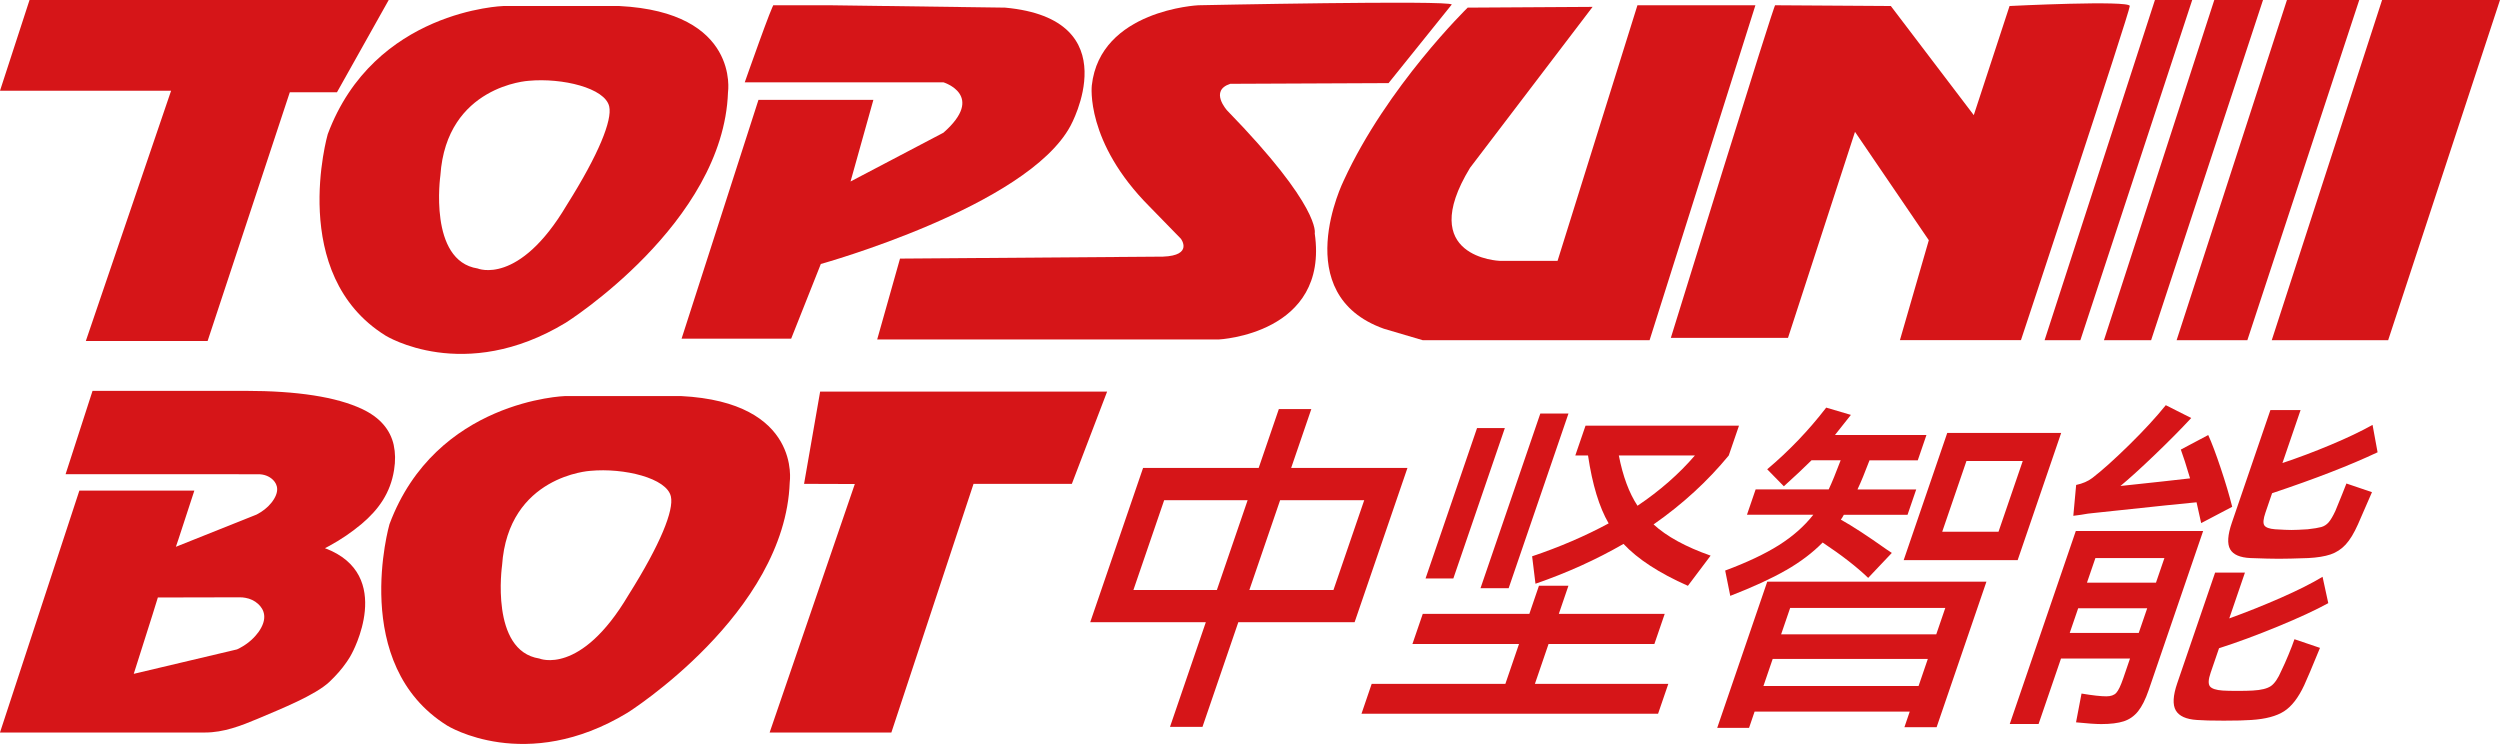
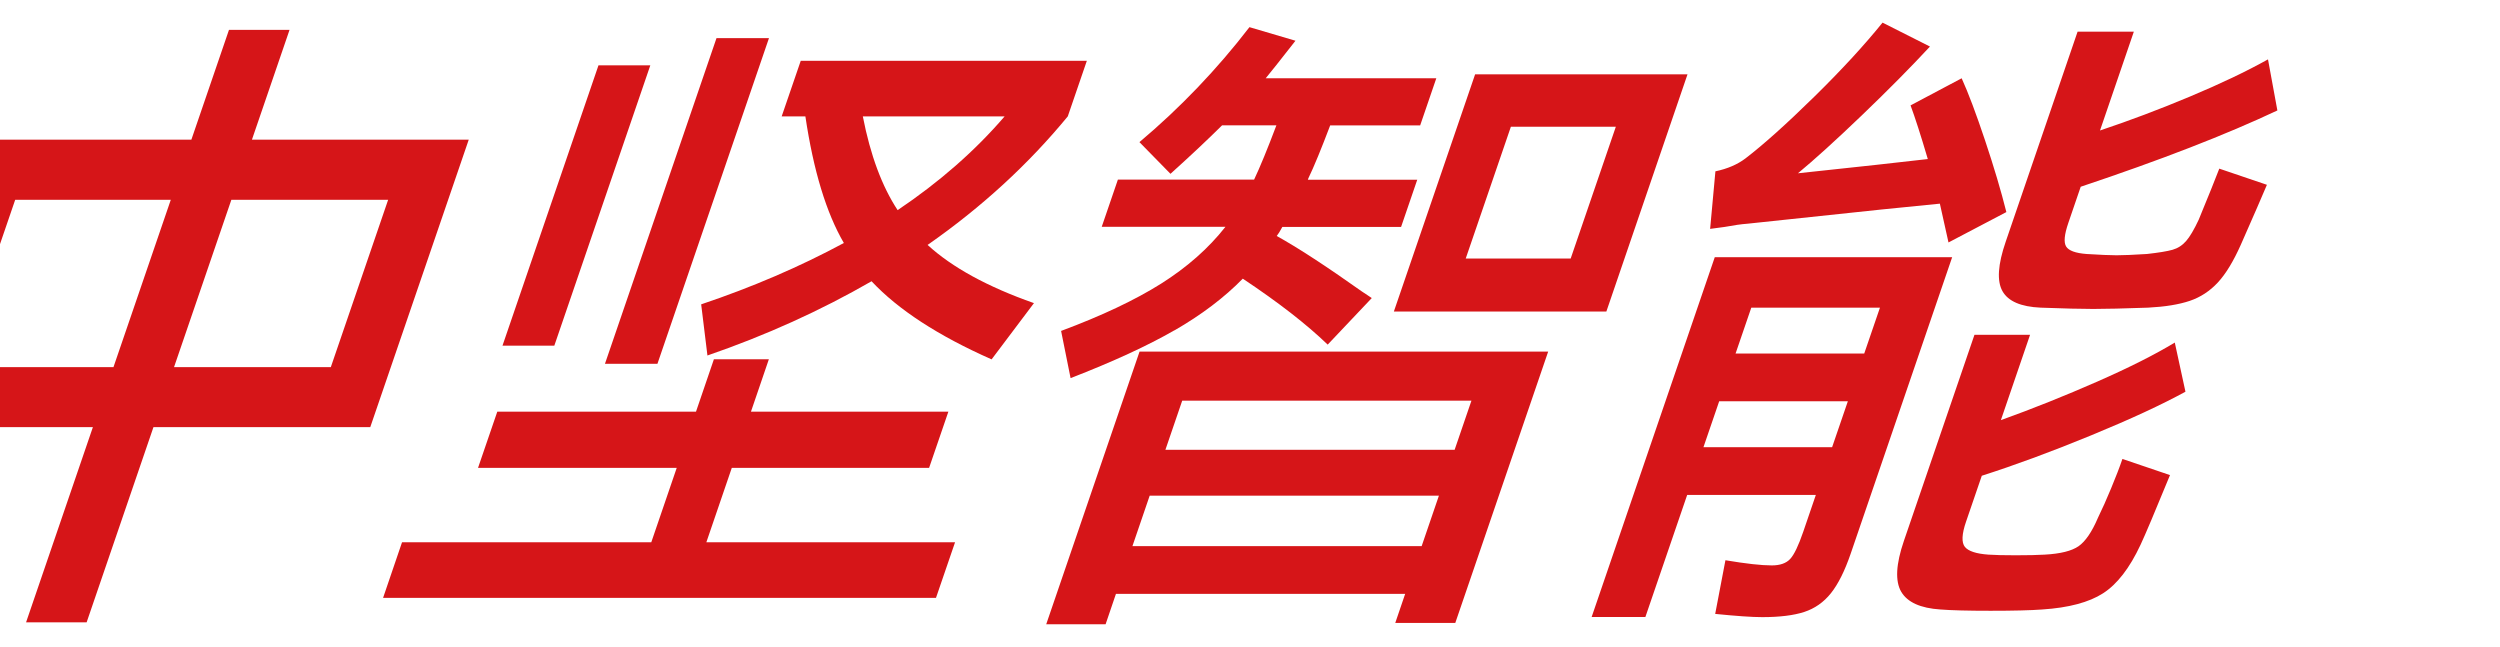
- <svg xmlns="http://www.w3.org/2000/svg" id="_图层_2" data-name="图层 2" viewBox="0 0 432.52 128.71">
+ <svg xmlns="http://www.w3.org/2000/svg" viewBox="200 68 232 60">
  <defs>
    <style>
-       .cls-1, .cls-2 {
-         fill: #d61518;
-       }
- 
-       .cls-2 {
-         fill-rule: evenodd;
-       }
+       .cls-1 { fill: #d61518; }
    </style>
  </defs>
-   <g id="_图层_1-2" data-name="图层 1">
-     <g>
-       <path class="cls-1" d="M223.38,80.96h20.12l-9.14,26.68h-20.12l-6.2,18.11h-5.62l6.2-18.11h-20l9.14-26.68h20l3.49-10.19h5.62l-3.49,10.19ZM201.41,86.54l-5.32,15.53h14.44l5.32-15.53h-14.44ZM216.15,102.07h14.55l5.32-15.53h-14.55l-5.32,15.53Z" />
-       <path class="cls-1" d="M267.91,111.42l-2.36,6.9h23.08l-1.77,5.16h-51.31l1.76-5.16h23.13l2.36-6.9h-18.44l1.79-5.22h18.44l1.66-4.86h5.1l-1.66,4.86h18.32l-1.79,5.22h-18.32ZM255.54,74.06h4.81l-8.91,26.02h-4.81l8.91-26.02ZM266.49,71.54h4.87l-10.35,30.22h-4.87l10.35-30.22ZM265.05,96.25c4.76-1.6,9.18-3.5,13.26-5.7-1.63-2.8-2.82-6.71-3.57-11.75h-2.2l1.77-5.16h26.55l-1.77,5.16c-3.65,4.44-7.98,8.42-13.01,11.93,2.27,2.08,5.55,3.88,9.87,5.4l-3.93,5.22c-4.97-2.2-8.68-4.62-11.14-7.25-4.72,2.72-9.8,5.02-15.23,6.89l-.58-4.74ZM280.07,78.8c.7,3.6,1.78,6.5,3.23,8.7,3.87-2.6,7.18-5.5,9.93-8.7h-13.16Z" />
-       <path class="cls-1" d="M302.6,125.93h-5.51l8.66-25.3h37.92l-8.62,25.18h-5.57l.92-2.7h-26.84l-.96,2.82ZM308.99,98.65c-2.5,1.44-5.72,2.92-9.64,4.44l-.88-4.38c3.76-1.4,6.85-2.86,9.27-4.38,2.41-1.52,4.41-3.28,5.98-5.28h-11.48l1.5-4.38h12.64c.55-1.16,1.24-2.84,2.07-5.04h-5.04c-1.29,1.28-2.88,2.78-4.79,4.5l-2.88-2.94c3.8-3.2,7.2-6.76,10.21-10.67l4.27,1.26c-1.44,1.84-2.36,3-2.76,3.48h15.83l-1.5,4.38h-8.35c-.82,2.16-1.49,3.8-2.03,4.92l-.04.12h10.15l-1.5,4.38h-11.02c-.21.4-.39.68-.52.84,1.95,1.08,4.59,2.8,7.92,5.16.19.12.36.23.5.33.14.1.27.19.4.27l-4.09,4.32c-1.95-1.88-4.57-3.92-7.88-6.12-1.72,1.76-3.84,3.36-6.34,4.8ZM306.69,114l-1.6,4.68h26.84l1.6-4.68h-26.84ZM334.99,109.74l1.56-4.56h-26.84l-1.56,4.56h26.84ZM329.35,96.91l7.54-22.01h19.71l-7.53,22.01h-19.71ZM336.02,91.99h9.74l4.19-12.23h-9.74l-4.19,12.23Z" />
-       <path class="cls-1" d="M347.7,125.27l11.43-33.4h22.03l-9.42,27.52c-.55,1.6-1.16,2.82-1.83,3.66-.67.84-1.5,1.42-2.48,1.74-.98.32-2.28.48-3.9.48-.93,0-2.38-.1-4.36-.3l.95-4.98c1.9.32,3.33.48,4.3.48.77,0,1.34-.2,1.71-.6.37-.4.77-1.24,1.21-2.52l1.17-3.42h-11.94l-3.88,11.33h-4.99ZM359.54,105.24l-1.46,4.26h11.94l1.46-4.26h-11.94ZM382.04,75.26c.62,1.36,1.34,3.28,2.17,5.76.83,2.48,1.49,4.7,1.98,6.66l-5.37,2.82-.8-3.6-5.4.54-12.45,1.32c-.56.04-1.27.14-2.13.3l-1.34.18.49-5.34c1.13-.24,2.05-.64,2.79-1.2,1.67-1.28,3.79-3.18,6.36-5.7s4.68-4.82,6.36-6.9l4.4,2.22c-1.78,1.92-3.89,4.05-6.33,6.39s-4.42,4.13-5.92,5.37c5.65-.6,9.67-1.04,12.05-1.32-.66-2.24-1.2-3.9-1.6-4.98l4.75-2.52ZM373,100.81l1.46-4.26h-11.94l-1.46,4.26h11.94ZM401.38,112.08c-1.38,3.36-2.29,5.52-2.74,6.48-1.01,2.16-2.17,3.66-3.48,4.5-1.31.84-3.19,1.34-5.64,1.5-1.07.08-2.67.12-4.79.12s-3.64-.04-4.66-.12c-1.85-.12-3.07-.67-3.64-1.65-.57-.98-.49-2.55.25-4.71l6.55-19.13h5.16l-2.71,7.92c3-1.08,5.97-2.27,8.93-3.57s5.36-2.51,7.21-3.63l.99,4.56c-2.19,1.2-5.1,2.55-8.75,4.05-3.64,1.5-7.03,2.75-10.15,3.75l-1.46,4.26c-.4,1.16-.43,1.94-.11,2.34s1.06.64,2.19.72c.57.04,1.41.06,2.53.06s2.05-.02,2.69-.06c1.46-.08,2.5-.34,3.14-.78.63-.44,1.24-1.32,1.8-2.64.39-.8.8-1.71,1.22-2.73.42-1.02.78-1.93,1.05-2.73l4.42,1.5ZM385.83,95.02c-.53-.94-.43-2.47.3-4.59l6.67-19.49h5.22l-3.14,9.17c2.75-.92,5.54-1.97,8.35-3.15,2.82-1.18,5.23-2.33,7.24-3.45l.87,4.74c-4.75,2.24-10.83,4.6-18.25,7.08l-1.15,3.36c-.37,1.08-.44,1.81-.2,2.19.24.38.86.61,1.88.69,1.29.08,2.22.12,2.8.12.62,0,1.56-.04,2.82-.12,1.08-.12,1.87-.25,2.37-.39.49-.14.91-.41,1.26-.81.35-.4.74-1.06,1.17-1.98.91-2.2,1.54-3.78,1.91-4.74l4.42,1.5c-.42,1-1.23,2.86-2.43,5.58-.68,1.52-1.38,2.68-2.12,3.48-.74.8-1.61,1.37-2.61,1.71-1.01.34-2.3.55-3.87.63-2.27.08-3.96.12-5.08.12s-2.75-.04-4.89-.12c-1.83-.08-3.01-.59-3.54-1.53Z" />
-     </g>
-     <g>
-       <polygon class="cls-2" points="5.11 0 0 15.7 29.6 15.7 14.85 58.99 35.92 58.99 50.14 15.96 58.3 15.96 67.25 0 5.11 0 5.11 0" />
-       <polygon class="cls-2" points="412.12 0 393.03 58.86 413.17 58.86 432.52 0 412.12 0 412.12 0" />
-       <polygon class="cls-2" points="395.66 0 408.17 0 388.81 58.86 376.57 58.86 395.66 0 395.66 0" />
-       <polygon class="cls-2" points="383.09 0 364 58.86 372.16 58.86 391.52 0 383.09 0 383.09 0" />
-       <polygon class="cls-2" points="372.82 0 353.73 58.86 359.92 58.86 379.27 0 372.82 0 372.82 0" />
-       <path class="cls-2" d="M307.12.91l20.01.13,14.35,18.88,6.19-18.88s20.8-1.04,20.8,0-18.83,57.81-18.83,57.81h-20.94l5-17.29-12.77-18.75-11.59,35.64h-20.27S307.12,0,307.12.91h0Z" />
-       <path class="cls-2" d="M253.92,1.32s-13.95,13.59-21.46,29.95c0,0-9.74,19.67,6.98,25.61l6.71,1.98h39.24L303.7.91h-20.41l-13.82,44.22h-10.01s-14.61-.53-5.13-16.1l21.2-27.84-21.6.13h0Z" />
-       <path class="cls-2" d="M251.16.79l-10.93,13.59-27.38.12c-3.69,1.19-.53,4.63-.53,4.63,16.32,16.76,15.14,21.25,15.14,21.25,2.5,17.43-16.59,18.35-16.59,18.35h-59.11l3.95-13.99,45.49-.34c5.32-.2,3.1-3.1,3.1-3.1l-5.4-5.54c-11.19-11.21-10.01-20.98-10.01-20.98,1.45-13.07,18.43-13.87,18.43-13.87,0,0,43.84-.91,43.84-.12h0Z" />
-       <path class="cls-2" d="M133.85.91c0-.91-5,13.33-5,13.33h34.37s7.37,2.25,0,8.72l-16.07,8.44,3.95-14.12h-19.88l-13.3,41.31h18.96l5.13-12.92s35.68-9.9,43.19-23.89c0,0,10.27-18.48-11.32-20.46l-30.28-.41h-9.75Z" />
-       <path class="cls-2" d="M107.12,1.04h-20.01s-22.39.67-30.41,22.18c0,0-6.98,24.28,10,34.84,0,0,13.56,8.45,31.2-2.24,0,0,27.26-17.17,28.05-39.86,0,0,2.1-13.87-18.83-14.92ZM98.04,35.5c-8.29,13.99-15.4,10.95-15.4,10.95-8.56-1.32-6.45-16.1-6.45-16.1,1.05-15.57,15.27-16.37,15.27-16.37,5.81-.54,13.23,1.24,13.94,4.44.53,2.35-1.75,8.18-7.36,17.08Z" />
-       <g>
-         <polygon class="cls-2" points="141.89 67.75 139.11 83.71 147.89 83.74 133.15 126.74 154.21 126.74 168.43 83.71 185.44 83.71 191.54 67.75 141.89 67.75" />
-         <path class="cls-2" d="M117.8,68.52h-20.01s-22.39.67-30.41,22.18c0,0-6.98,24.28,10,34.84,0,0,13.56,8.45,31.2-2.24,0,0,27.26-17.17,28.05-39.86,0,0,2.1-13.87-18.83-14.92ZM108.71,102.98c-8.29,13.99-15.4,10.95-15.4,10.95-8.56-1.32-6.45-16.1-6.45-16.1,1.05-15.57,15.27-16.37,15.27-16.37,5.81-.54,13.23,1.24,13.94,4.44.53,2.35-1.75,8.18-7.36,17.08Z" />
-         <path class="cls-2" d="M68.13,77.04c-.6-2.74-2.43-4.83-5.47-6.27-4.46-2.1-11.22-3.15-20.27-3.15h-26.37s0,0-.01,0l-4.66,14.41s0,.01.01.01h29.25c.39,0,.75,0,1.1.01h2.94c.97-.02,1.93.31,2.61,1,.76.78,1.19,2.05-.32,3.95-.68.85-1.58,1.52-2.54,2.02l-13.97,5.58.44-1.3,2.75-8.41s0-.01-.01-.01H13.73s0,0,0,0L0,126.72s0,.01.01.01h35.47c3.19,0,6.17-1.14,9.11-2.38,4.04-1.71,9.98-4.09,12.41-6.39.02-.02.06-.06.08-.08,1.11-1.06,2.07-2.15,2.84-3.27.09-.13.19-.27.27-.4.25-.36.46-.72.65-1.09,0,0,7.61-13.69-4.62-18.28l.78-.41c2.07-1.13,3.84-2.35,5.58-3.8,2.94-2.49,4.98-5.37,5.6-9.34.25-1.56.22-2.98-.06-4.26ZM44.63,109.46c-.92,1.26-2.21,2.23-3.62,2.89,0,0,0,0,0,0l-17.87,4.23,3.24-10.21.93-3s0,0,.01,0l14.12-.03c.35,0,.69.02,1.03.09.81.14,1.56.49,2.17,1.04,1.05.95,1.79,2.56-.01,5.01Z" />
-       </g>
-     </g>
+   <g>
+     <path class="cls-1" d="M223.38,80.96h20.12l-9.14,26.68h-20.12l-6.2,18.11h-5.62l6.2-18.11h-20l9.14-26.68h20l3.49-10.19h5.62l-3.49,10.19ZM201.41,86.54l-5.32,15.53h14.44l5.32-15.53h-14.44ZM216.15,102.07h14.55l5.32-15.53h-14.55l-5.32,15.53Z" />
+     <path class="cls-1" d="M267.91,111.42l-2.36,6.9h23.08l-1.77,5.16h-51.31l1.76-5.16h23.13l2.36-6.9h-18.44l1.79-5.22h18.44l1.66-4.86h5.1l-1.66,4.86h18.32l-1.79,5.22h-18.32ZM255.54,74.06h4.81l-8.91,26.02h-4.81l8.91-26.02ZM266.49,71.54h4.87l-10.35,30.22h-4.87l10.35-30.22ZM265.05,96.25c4.76-1.6,9.18-3.5,13.26-5.7-1.63-2.8-2.82-6.71-3.57-11.75h-2.2l1.77-5.16h26.55l-1.77,5.16c-3.65,4.44-7.98,8.42-13.01,11.93,2.27,2.08,5.55,3.88,9.87,5.4l-3.93,5.22c-4.97-2.2-8.68-4.62-11.14-7.25-4.72,2.72-9.8,5.02-15.23,6.89l-.58-4.74ZM280.07,78.8c.7,3.6,1.78,6.5,3.23,8.7,3.87-2.6,7.18-5.5,9.93-8.7h-13.16Z" />
+     <path class="cls-1" d="M302.6,125.93h-5.51l8.66-25.3h37.92l-8.62,25.18h-5.57l.92-2.7h-26.84l-.96,2.82ZM308.99,98.65c-2.5,1.44-5.72,2.92-9.64,4.44l-.88-4.38c3.76-1.4,6.85-2.86,9.27-4.38,2.41-1.52,4.41-3.28,5.98-5.28h-11.48l1.5-4.38h12.64c.55-1.16,1.24-2.84,2.07-5.04h-5.04c-1.29,1.28-2.88,2.78-4.79,4.5l-2.88-2.94c3.8-3.2,7.2-6.76,10.21-10.67l4.27,1.26c-1.44,1.84-2.36,3-2.76,3.48h15.83l-1.5,4.38h-8.35c-.82,2.16-1.49,3.8-2.03,4.92l-.04.12h10.15l-1.5,4.38h-11.02c-.21.4-.39.68-.52.84,1.95,1.08,4.59,2.8,7.92,5.16.19.12.36.23.5.33.14.1.27.19.4.27l-4.09,4.32c-1.95-1.88-4.57-3.92-7.88-6.12-1.72,1.76-3.84,3.36-6.34,4.8ZM306.69,114l-1.6,4.68h26.84l1.6-4.68h-26.84ZM334.99,109.74l1.56-4.56h-26.84l-1.56,4.56h26.84ZM329.35,96.91l7.54-22.01h19.71l-7.53,22.01h-19.71ZM336.02,91.99h9.74l4.19-12.23h-9.74l-4.19,12.23Z" />
+     <path class="cls-1" d="M347.7,125.27l11.43-33.4h22.03l-9.42,27.52c-.55,1.6-1.16,2.82-1.83,3.66-.67.84-1.5,1.42-2.48,1.74-.98.32-2.28.48-3.9.48-.93,0-2.38-.1-4.36-.3l.95-4.98c1.9.32,3.33.48,4.3.48.77,0,1.34-.2,1.71-.6.37-.4.77-1.24,1.21-2.52l1.17-3.42h-11.94l-3.88,11.33h-4.99ZM359.54,105.24l-1.46,4.26h11.94l1.46-4.26h-11.94ZM382.04,75.26c.62,1.36,1.34,3.28,2.17,5.76.83,2.48,1.49,4.7,1.98,6.66l-5.37,2.82-.8-3.6-5.4.54-12.45,1.32c-.56.04-1.27.14-2.13.3l-1.34.18.49-5.34c1.13-.24,2.05-.64,2.79-1.2,1.67-1.28,3.79-3.18,6.36-5.7s4.68-4.82,6.36-6.9l4.4,2.22c-1.78,1.92-3.89,4.05-6.33,6.39s-4.42,4.13-5.92,5.37c5.65-.6,9.67-1.04,12.05-1.32-.66-2.24-1.2-3.9-1.6-4.98l4.75-2.52ZM373,100.81l1.46-4.26h-11.94l-1.46,4.26h11.94ZM401.38,112.08c-1.38,3.36-2.29,5.52-2.74,6.48-1.01,2.16-2.17,3.66-3.48,4.5-1.31.84-3.19,1.34-5.64,1.5-1.07.08-2.67.12-4.79.12s-3.64-.04-4.66-.12c-1.85-.12-3.07-.67-3.64-1.65-.57-.98-.49-2.55.25-4.71l6.55-19.13h5.16l-2.71,7.92c3-1.08,5.97-2.27,8.93-3.57s5.36-2.51,7.21-3.63l.99,4.56c-2.19,1.2-5.1,2.55-8.75,4.05-3.64,1.5-7.03,2.75-10.15,3.75l-1.46,4.26c-.4,1.16-.43,1.94-.11,2.34s1.06.64,2.19.72c.57.04,1.41.06,2.53.06s2.05-.02,2.69-.06c1.46-.08,2.5-.34,3.14-.78.63-.44,1.24-1.32,1.8-2.64.39-.8.8-1.71,1.22-2.73.42-1.02.78-1.93,1.05-2.73l4.42,1.5ZM385.83,95.02c-.53-.94-.43-2.47.3-4.59l6.67-19.49h5.22l-3.14,9.17c2.75-.92,5.54-1.97,8.35-3.15,2.82-1.18,5.23-2.33,7.24-3.45l.87,4.74c-4.75,2.24-10.83,4.6-18.25,7.08l-1.15,3.36c-.37,1.08-.44,1.81-.2,2.19.24.38.86.61,1.88.69,1.29.08,2.22.12,2.8.12.62,0,1.56-.04,2.82-.12,1.08-.12,1.87-.25,2.37-.39.49-.14.91-.41,1.26-.81.35-.4.74-1.06,1.17-1.98.91-2.2,1.54-3.78,1.91-4.74l4.42,1.5c-.42,1-1.23,2.86-2.43,5.58-.68,1.52-1.38,2.68-2.12,3.48-.74.8-1.61,1.37-2.61,1.71-1.01.34-2.3.55-3.87.63-2.27.08-3.96.12-5.08.12s-2.75-.04-4.89-.12c-1.83-.08-3.01-.59-3.54-1.53Z" />
  </g>
</svg>
